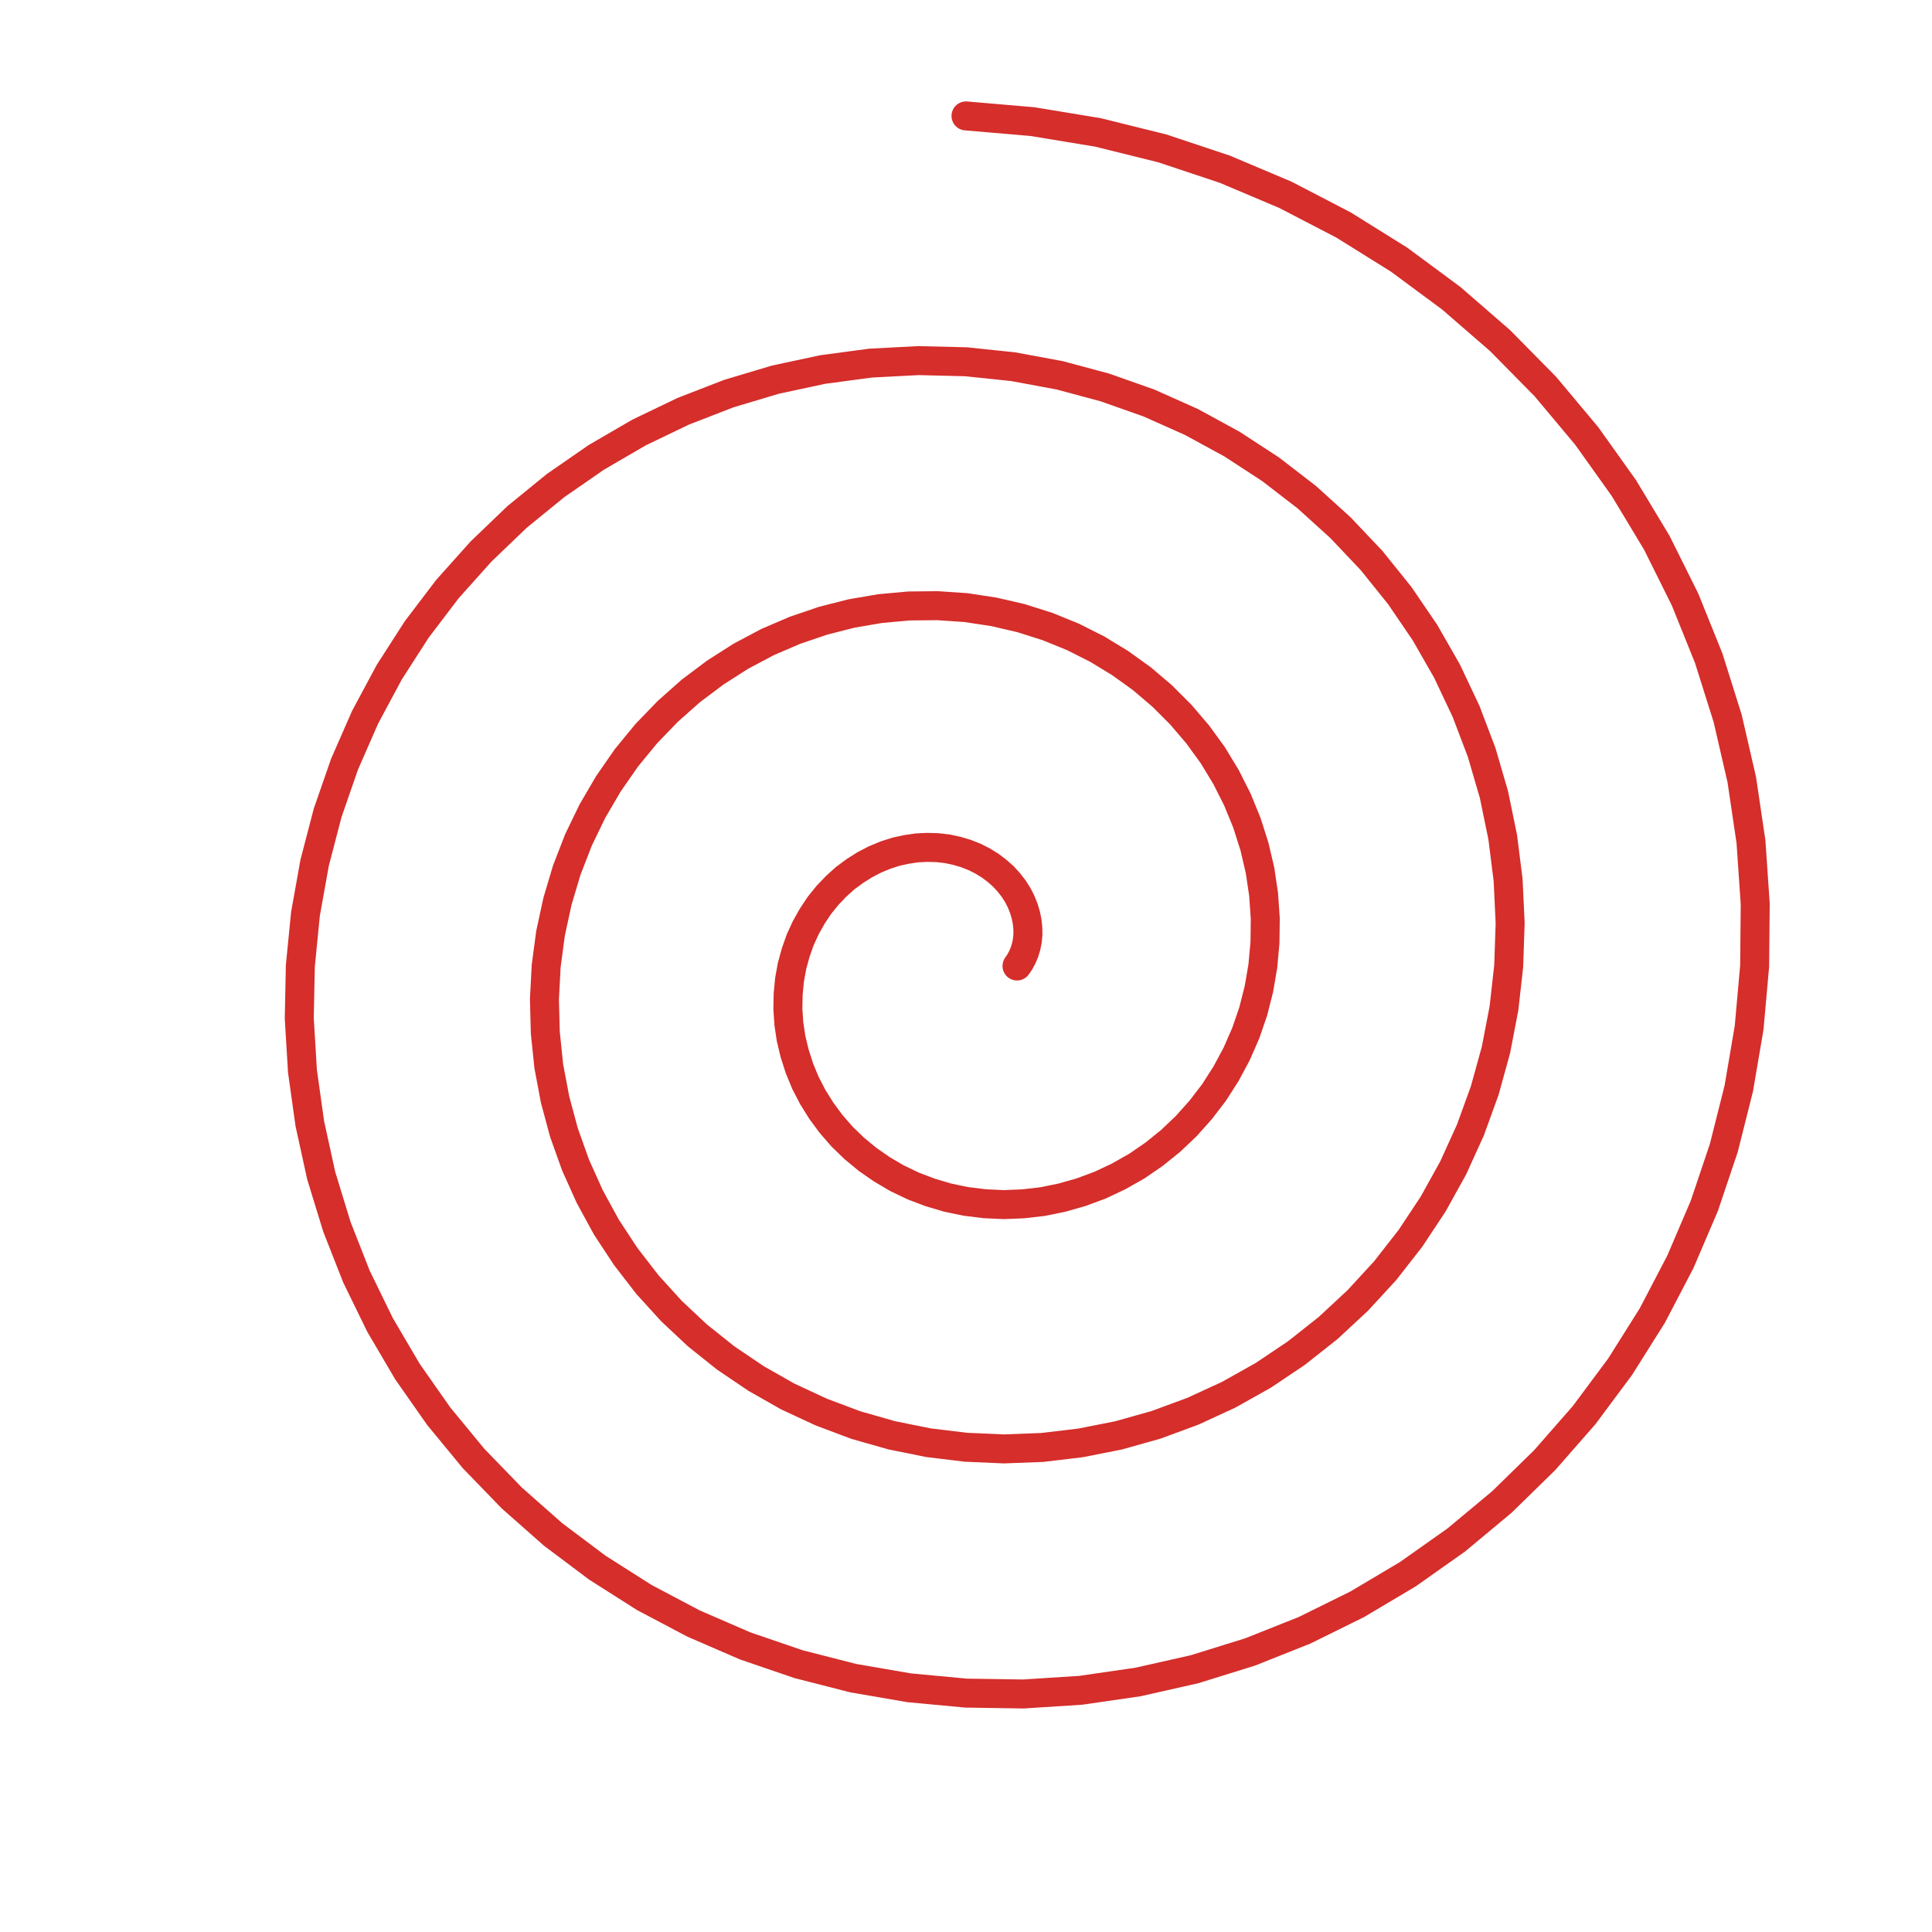
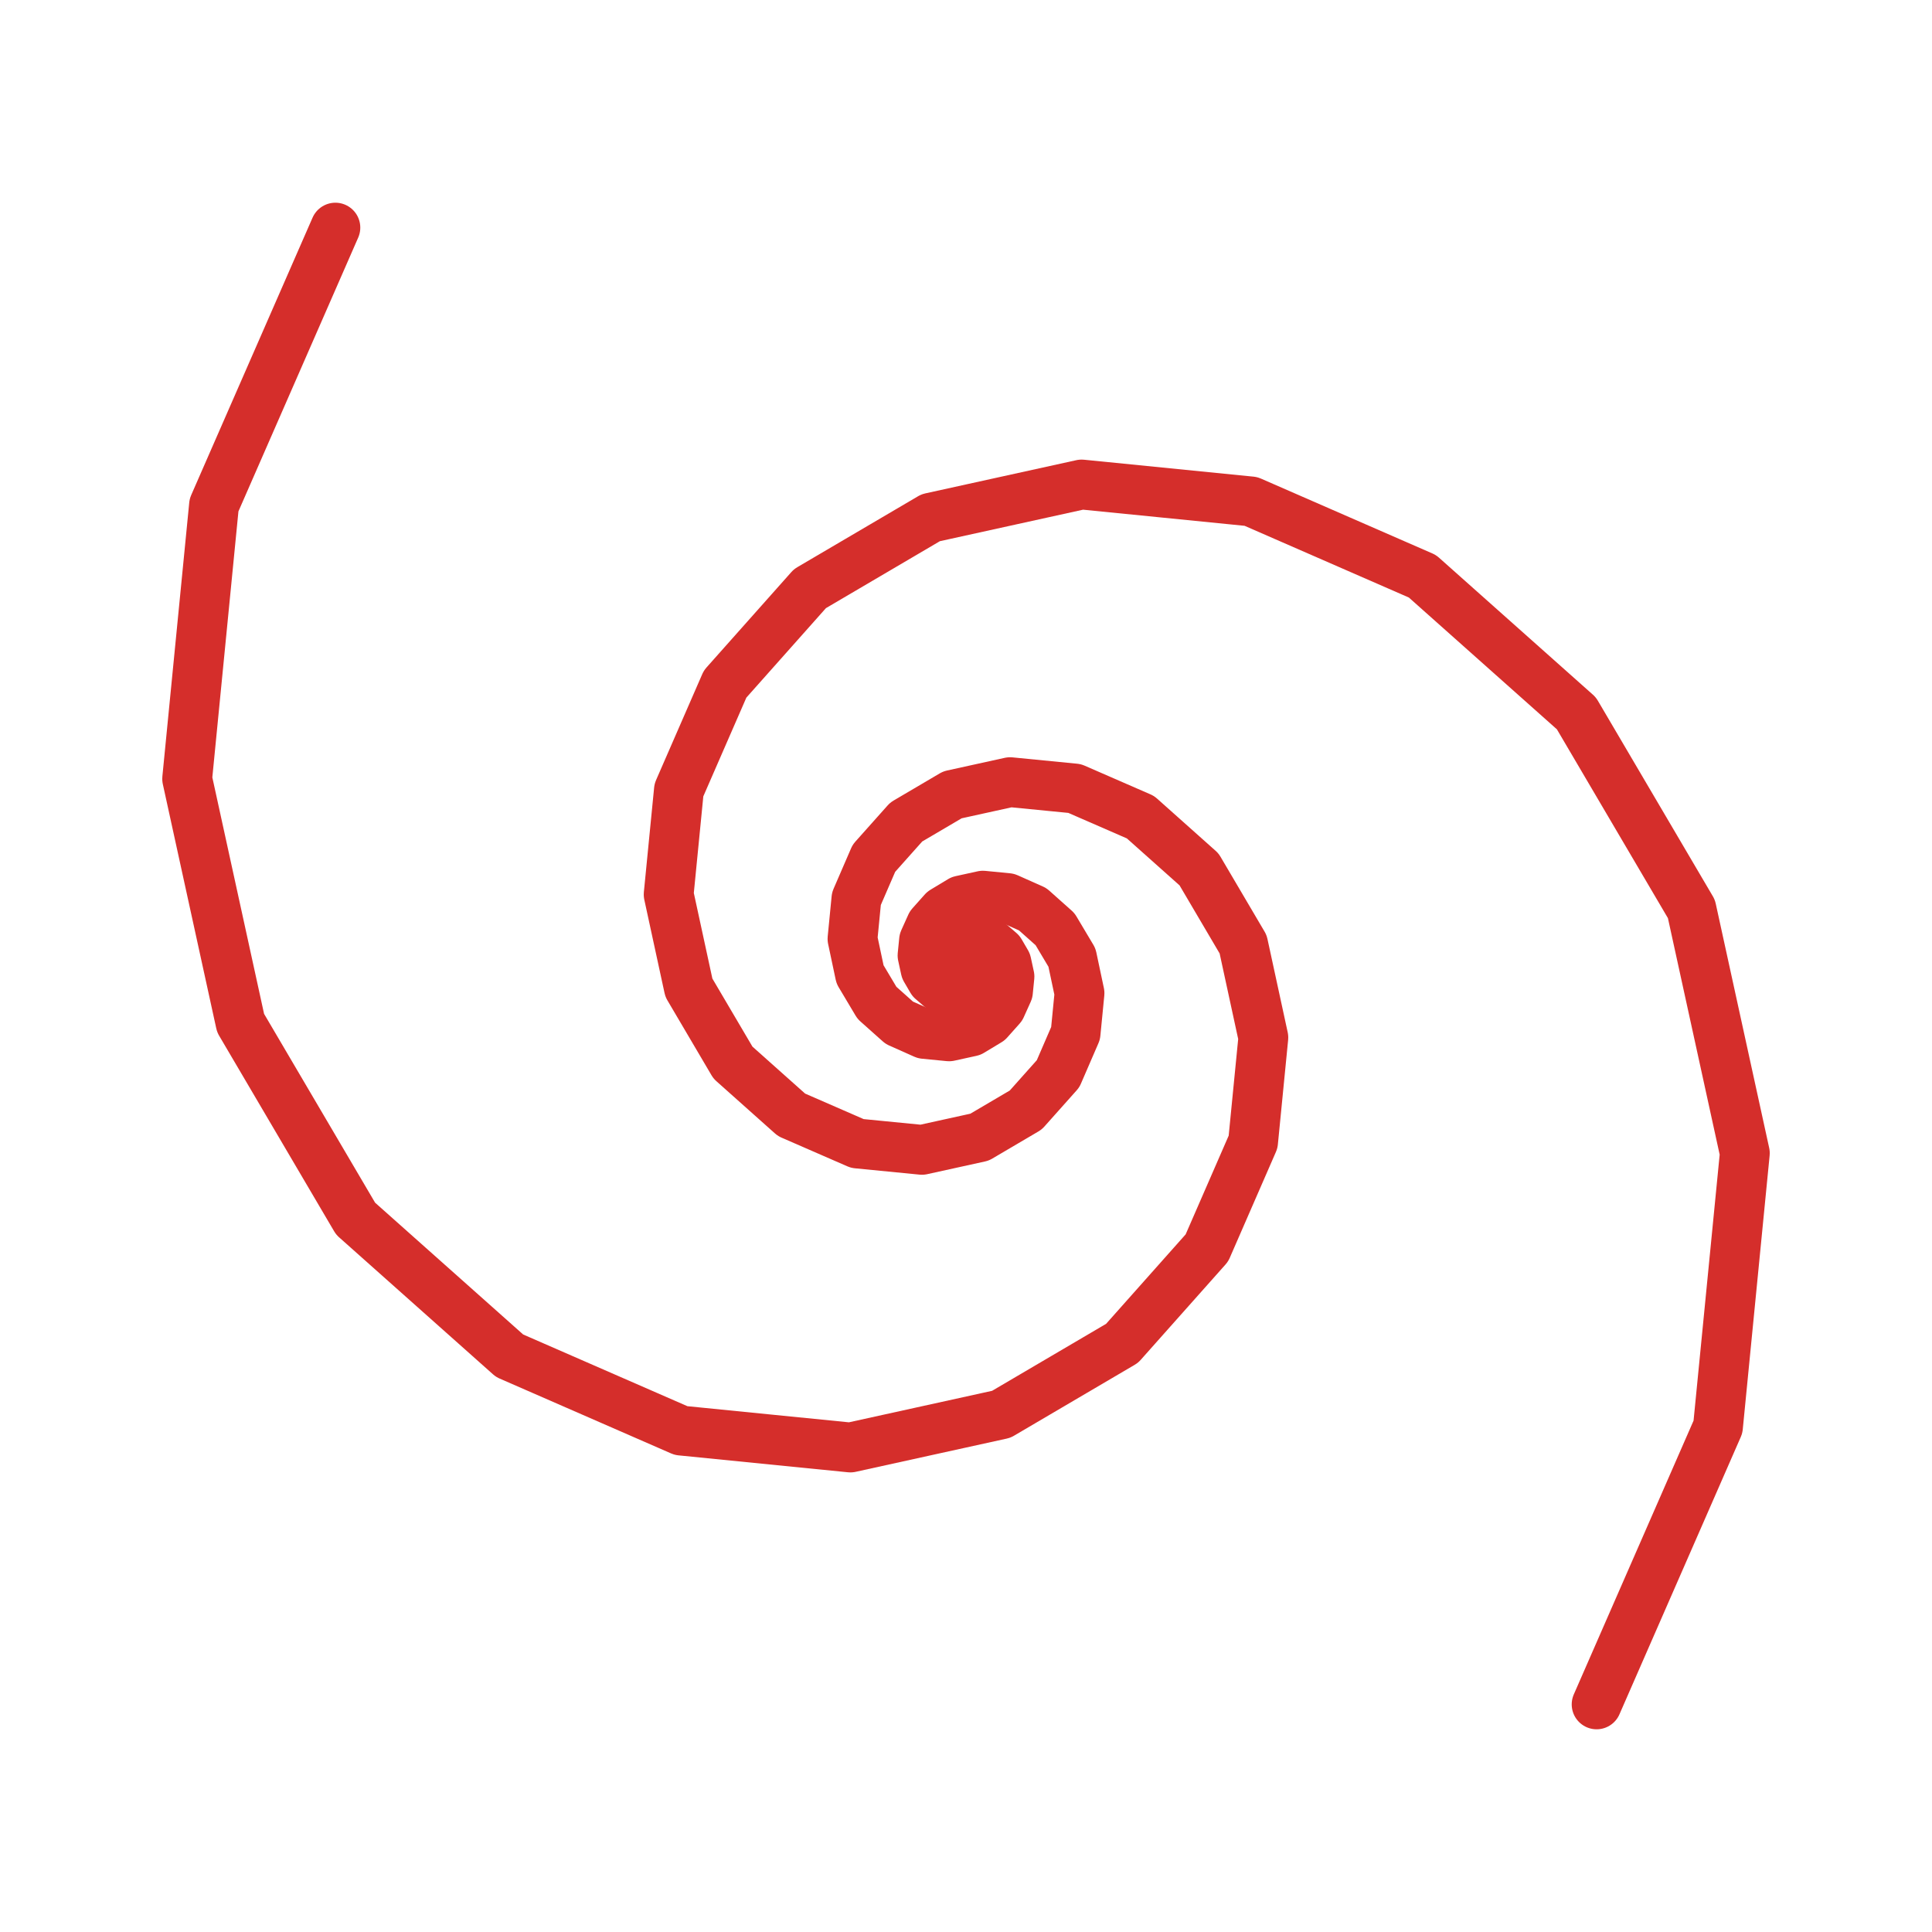
- <svg xmlns="http://www.w3.org/2000/svg" viewBox="0 0 200 200" fill="none">
-   <path d="M 100.00 12.00 L 106.88 12.59 L 113.67 13.71 L 120.32 15.36 L 126.80 17.52 L 133.07 20.17 L 139.08 23.29 L 144.82 26.87 L 150.23 30.87 L 155.29 35.26 L 159.98 40.02 L 164.25 45.12 L 168.10 50.52 L 171.51 56.18 L 174.44 62.07 L 176.89 68.15 L 178.85 74.38 L 180.31 80.72 L 181.26 87.13 L 181.70 93.57 L 181.64 100.00 L 181.07 106.38 L 180.00 112.67 L 178.45 118.83 L 176.43 124.83 L 173.95 130.63 L 171.04 136.20 L 167.71 141.49 L 163.99 146.49 L 159.90 151.16 L 155.48 155.48 L 150.75 159.42 L 145.74 162.96 L 140.49 166.08 L 135.04 168.77 L 129.41 171.01 L 123.65 172.80 L 117.80 174.12 L 111.87 174.98 L 105.93 175.36 L 100.00 175.27 L 94.12 174.72 L 88.32 173.72 L 82.65 172.27 L 77.13 170.38 L 71.80 168.07 L 66.69 165.37 L 61.83 162.28 L 57.25 158.84 L 52.97 155.06 L 49.02 150.98 L 45.42 146.61 L 42.19 142.00 L 39.35 137.17 L 36.90 132.15 L 34.87 126.98 L 33.25 121.69 L 32.07 116.31 L 31.31 110.88 L 30.98 105.43 L 31.09 100.00 L 31.62 94.62 L 32.57 89.32 L 33.92 84.14 L 35.67 79.10 L 37.80 74.24 L 40.30 69.58 L 43.14 65.16 L 46.31 60.99 L 49.78 57.11 L 53.52 53.52 L 57.52 50.26 L 61.74 47.34 L 66.16 44.77 L 70.74 42.57 L 75.46 40.74 L 80.28 39.30 L 85.18 38.25 L 90.12 37.59 L 95.07 37.33 L 100.00 37.45 L 104.88 37.96 L 109.69 38.85 L 114.38 40.11 L 118.94 41.72 L 123.33 43.68 L 127.53 45.97 L 131.52 48.57 L 135.27 51.46 L 138.76 54.62 L 141.98 58.02 L 144.90 61.65 L 147.51 65.48 L 149.80 69.48 L 151.76 73.63 L 153.38 77.89 L 154.65 82.24 L 155.56 86.66 L 156.12 91.11 L 156.33 95.57 L 156.18 100.00 L 155.69 104.38 L 154.86 108.69 L 153.70 112.89 L 152.22 116.97 L 150.44 120.89 L 148.36 124.64 L 146.01 128.19 L 143.40 131.53 L 140.55 134.63 L 137.48 137.48 L 134.22 140.06 L 130.78 142.37 L 127.20 144.38 L 123.49 146.09 L 119.67 147.50 L 115.79 148.59 L 111.85 149.37 L 107.89 149.84 L 103.93 149.99 L 100.00 149.82 L 96.12 149.35 L 92.31 148.58 L 88.59 147.52 L 85.00 146.17 L 81.54 144.56 L 78.25 142.69 L 75.13 140.58 L 72.21 138.25 L 69.50 135.71 L 67.02 132.98 L 64.78 130.08 L 62.78 127.04 L 61.05 123.87 L 59.58 120.60 L 58.38 117.24 L 57.46 113.82 L 56.81 110.37 L 56.45 106.90 L 56.36 103.43 L 56.54 100.00 L 56.99 96.62 L 57.71 93.30 L 58.67 90.08 L 59.88 86.96 L 61.32 83.98 L 62.98 81.14 L 64.84 78.46 L 66.90 75.95 L 69.13 73.64 L 71.52 71.52 L 74.05 69.62 L 76.70 67.93 L 79.45 66.47 L 82.29 65.25 L 85.20 64.26 L 88.14 63.51 L 91.12 63.00 L 94.10 62.73 L 97.06 62.70 L 100.00 62.90 L 102.89 63.34 L 105.70 63.99 L 108.44 64.86 L 111.07 65.93 L 113.59 67.20 L 115.97 68.65 L 118.22 70.27 L 120.31 72.05 L 122.23 73.97 L 123.98 76.02 L 125.55 78.18 L 126.92 80.44 L 128.10 82.78 L 129.08 85.18 L 129.86 87.63 L 130.44 90.11 L 130.81 92.60 L 130.98 95.09 L 130.95 97.56 L 130.73 100.00 L 130.32 102.39 L 129.73 104.71 L 128.96 106.95 L 128.02 109.10 L 126.92 111.15 L 125.68 113.09 L 124.30 114.89 L 122.80 116.57 L 121.19 118.10 L 119.48 119.48 L 117.69 120.71 L 115.82 121.77 L 113.90 122.68 L 111.93 123.41 L 109.93 123.98 L 107.92 124.39 L 105.91 124.62 L 103.91 124.70 L 101.94 124.61 L 100.00 124.37 L 98.11 123.98 L 96.29 123.44 L 94.53 122.77 L 92.86 121.97 L 91.28 121.04 L 89.80 120.01 L 88.43 118.88 L 87.17 117.66 L 86.03 116.35 L 85.02 114.98 L 84.13 113.55 L 83.37 112.08 L 82.75 110.57 L 82.26 109.04 L 81.89 107.50 L 81.66 105.96 L 81.56 104.43 L 81.59 102.92 L 81.73 101.44 L 81.99 100.00 L 82.37 98.61 L 82.84 97.28 L 83.42 96.02 L 84.09 94.83 L 84.83 93.72 L 85.66 92.69 L 86.55 91.76 L 87.49 90.91 L 88.49 90.17 L 89.52 89.52 L 90.58 88.97 L 91.66 88.52 L 92.75 88.17 L 93.85 87.93 L 94.94 87.77 L 96.01 87.72 L 97.06 87.75 L 98.08 87.87 L 99.06 88.08 L 100.00 88.36 L 100.89 88.71 L 101.72 89.13 L 102.50 89.61 L 103.20 90.14 L 103.85 90.71 L 104.42 91.33 L 104.92 91.97 L 105.35 92.64 L 105.70 93.32 L 105.98 94.02 L 106.19 94.71 L 106.33 95.40 L 106.40 96.08 L 106.41 96.74 L 106.35 97.37 L 106.23 97.98 L 106.06 98.54 L 105.84 99.07 L 105.58 99.56 L 105.28 100.00" stroke="#D52E2B" stroke-width="3" stroke-linecap="round" />
+ <svg xmlns="http://www.w3.org/2000/svg" viewBox="0 0 64 64" fill="none">
+   <g stroke="#D52E2B" stroke-width="1.65" stroke-linecap="round" stroke-linejoin="round">
+     <path d="M32.20,32.12L32.17,32.20L32.11,32.27L32.02,32.32L31.92,32.34L31.80,32.33L31.68,32.27L31.57,32.18L31.49,32.04L31.45,31.87L31.47,31.67L31.56,31.48L31.71,31.30L31.94,31.17L32.21,31.11L32.53,31.14L32.84,31.28L33.13,31.53L33.34,31.89L33.44,32.35L33.39,32.85L33.16,33.36L32.75,33.82L32.17,34.17L31.44,34.33L30.62,34.25L29.79,33.88L29.05,33.22L28.49,32.28L28.24,31.10L28.37,29.77L28.95,28.43L30.02,27.23L31.55,26.33L33.46,25.91L35.60,26.12L37.78,27.07L39.72,28.80L41.18,31.28L41.85,34.37L41.51,37.83L39.98,41.34L37.17,44.50L33.17,46.85L28.17,47.95L22.56,47.39L16.88,44.91L11.78,40.37L7.97,33.89L6.20,25.80L7.09,16.73L11.11,7.54" />
+     <path d="M31.80,31.88L31.83,31.80L31.89,31.73L31.98,31.68L32.08,31.66L32.20,31.67L32.32,31.73L32.43,31.82L32.51,31.96L32.55,32.13L32.53,32.33L32.44,32.52L32.29,32.70L32.06,32.83L31.79,32.89L31.47,32.86L31.16,32.72L30.87,32.47L30.66,32.11L30.56,31.65L30.61,31.15L30.84,30.64L31.25,30.18L31.83,29.83L32.56,29.67L33.38,29.75L34.21,30.12L34.95,30.78L35.51,31.72L35.76,32.90L35.63,34.23L35.05,35.57L33.98,36.77L32.45,37.67L30.54,38.09L28.40,37.88L26.22,36.93L24.28,35.20L22.82,32.72L22.15,29.63L22.49,26.17L24.02,22.66L26.83,19.50L30.83,17.15L35.83,16.05L41.44,16.61L47.12,19.09L52.22,23.63L56.03,30.11L57.80,38.20L56.91,47.27L52.89,56.46" />
+   </g>
</svg>
